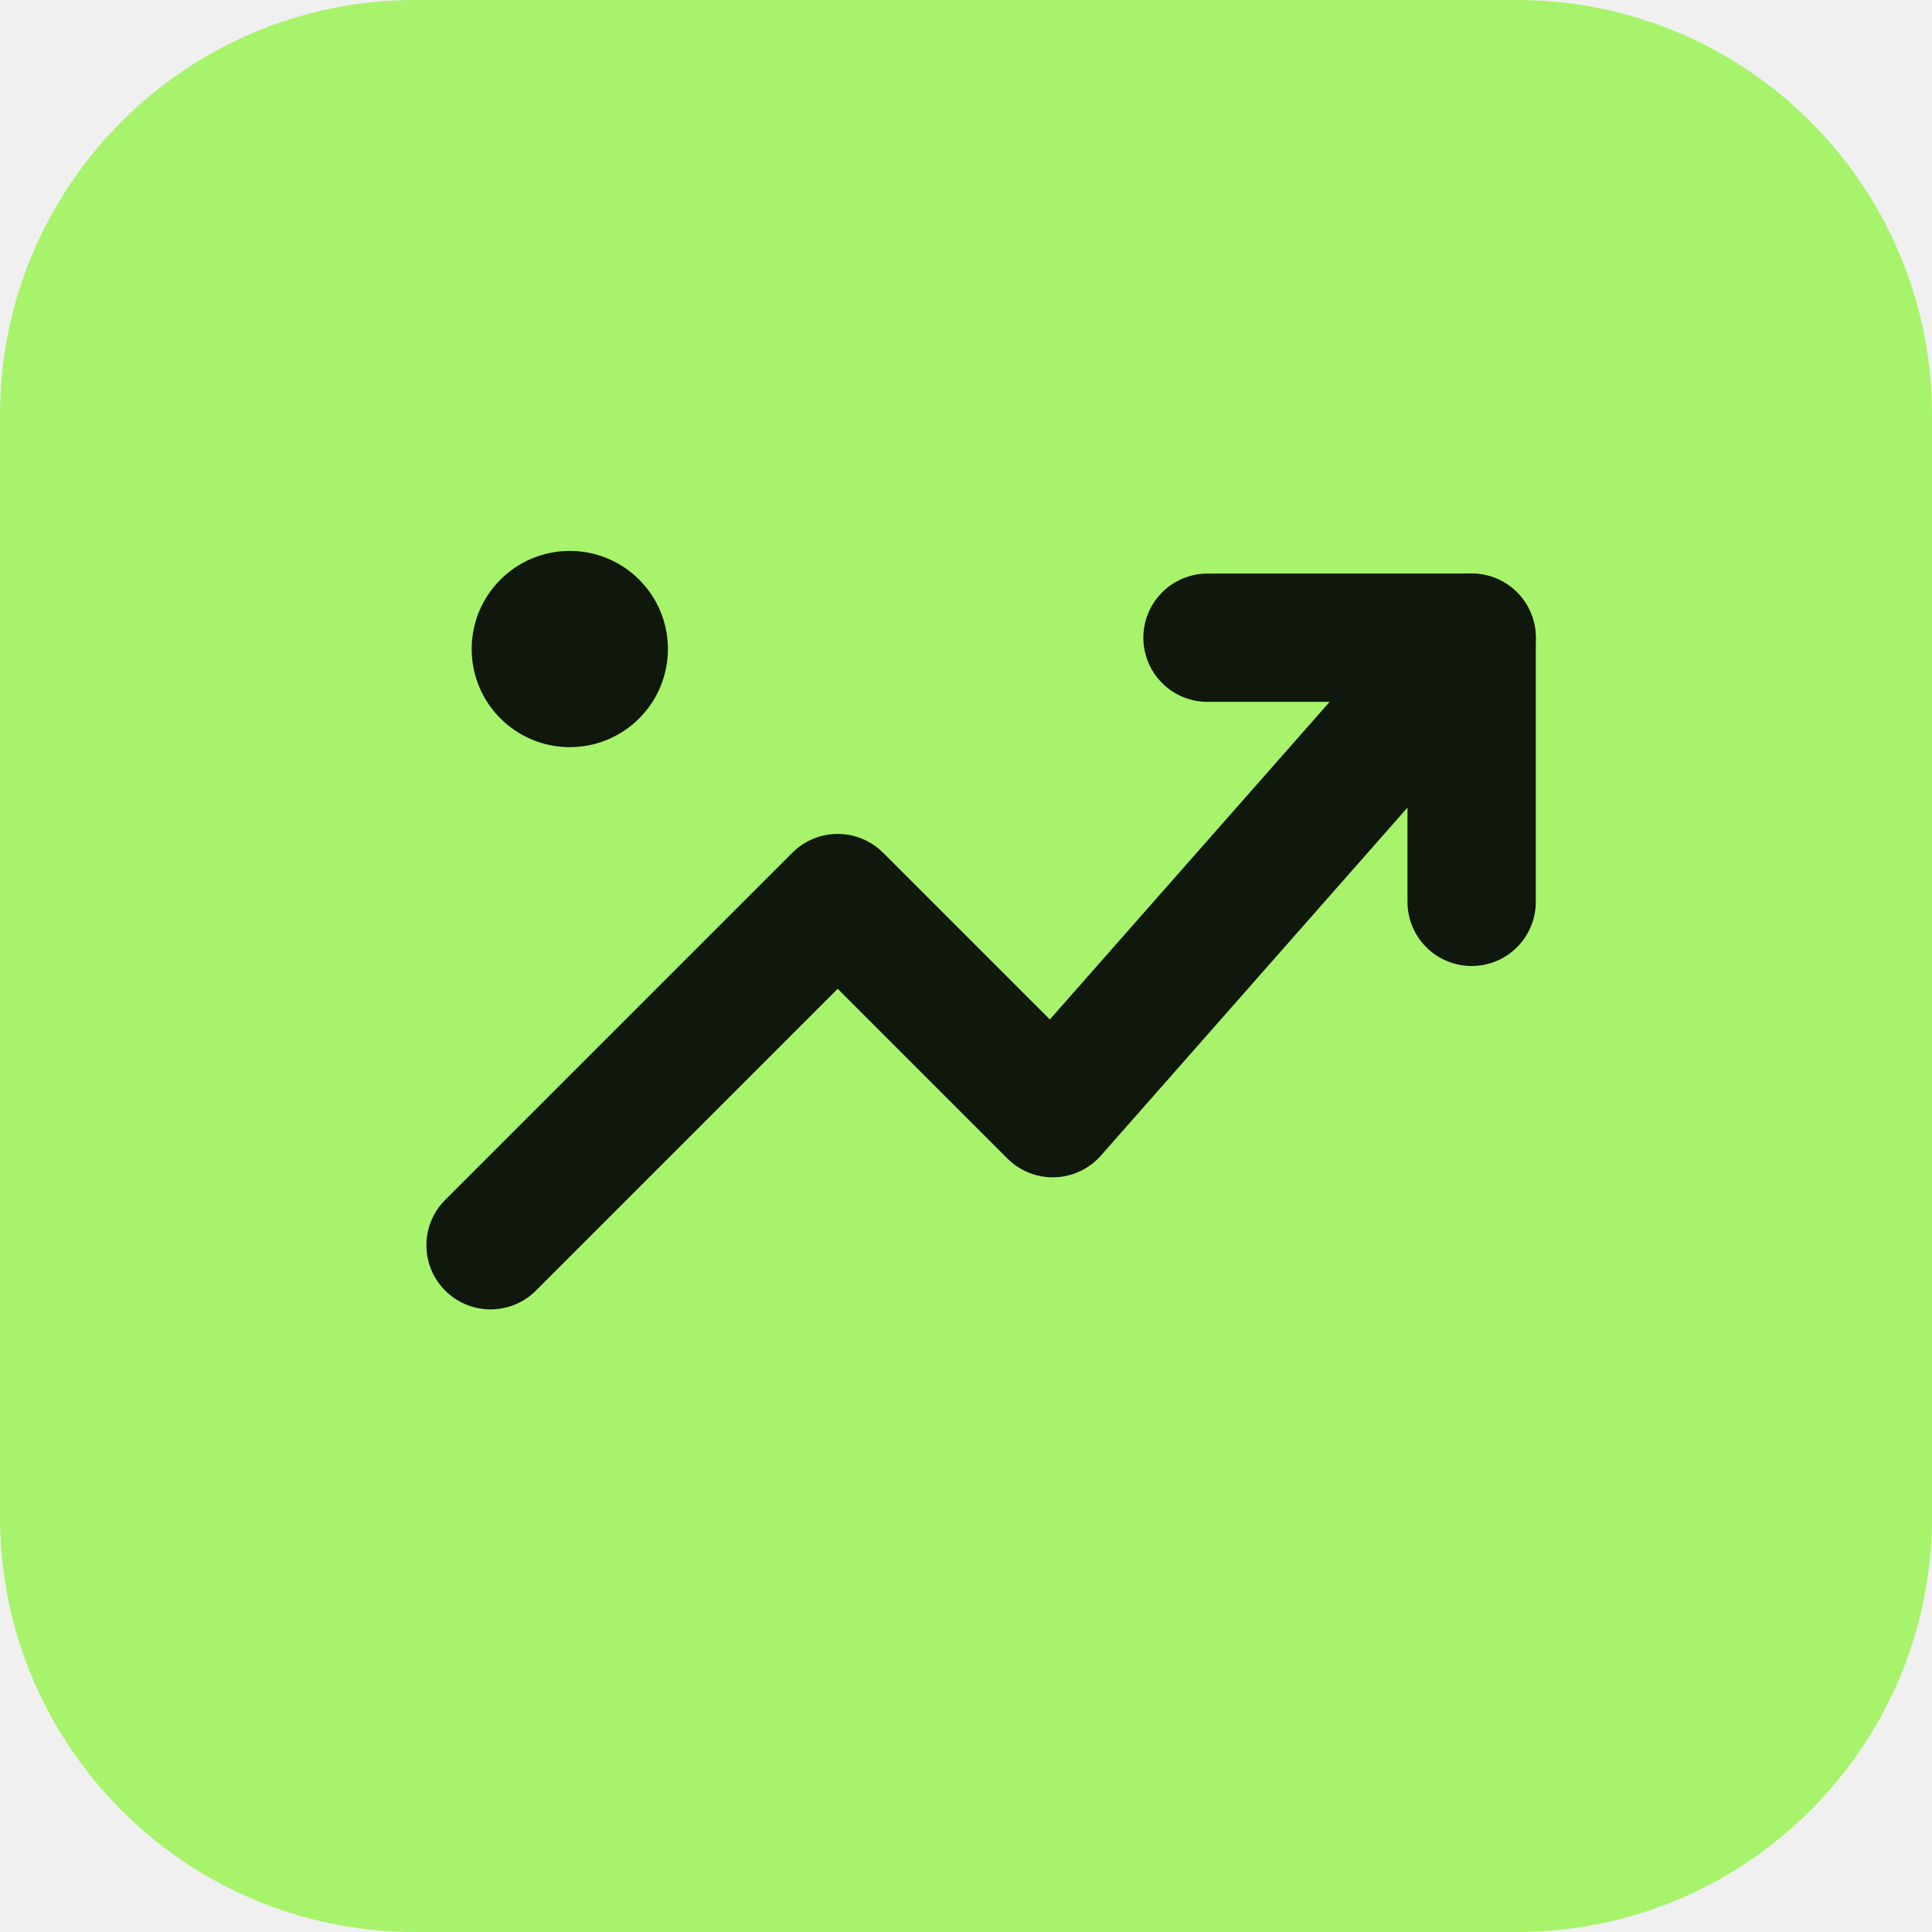
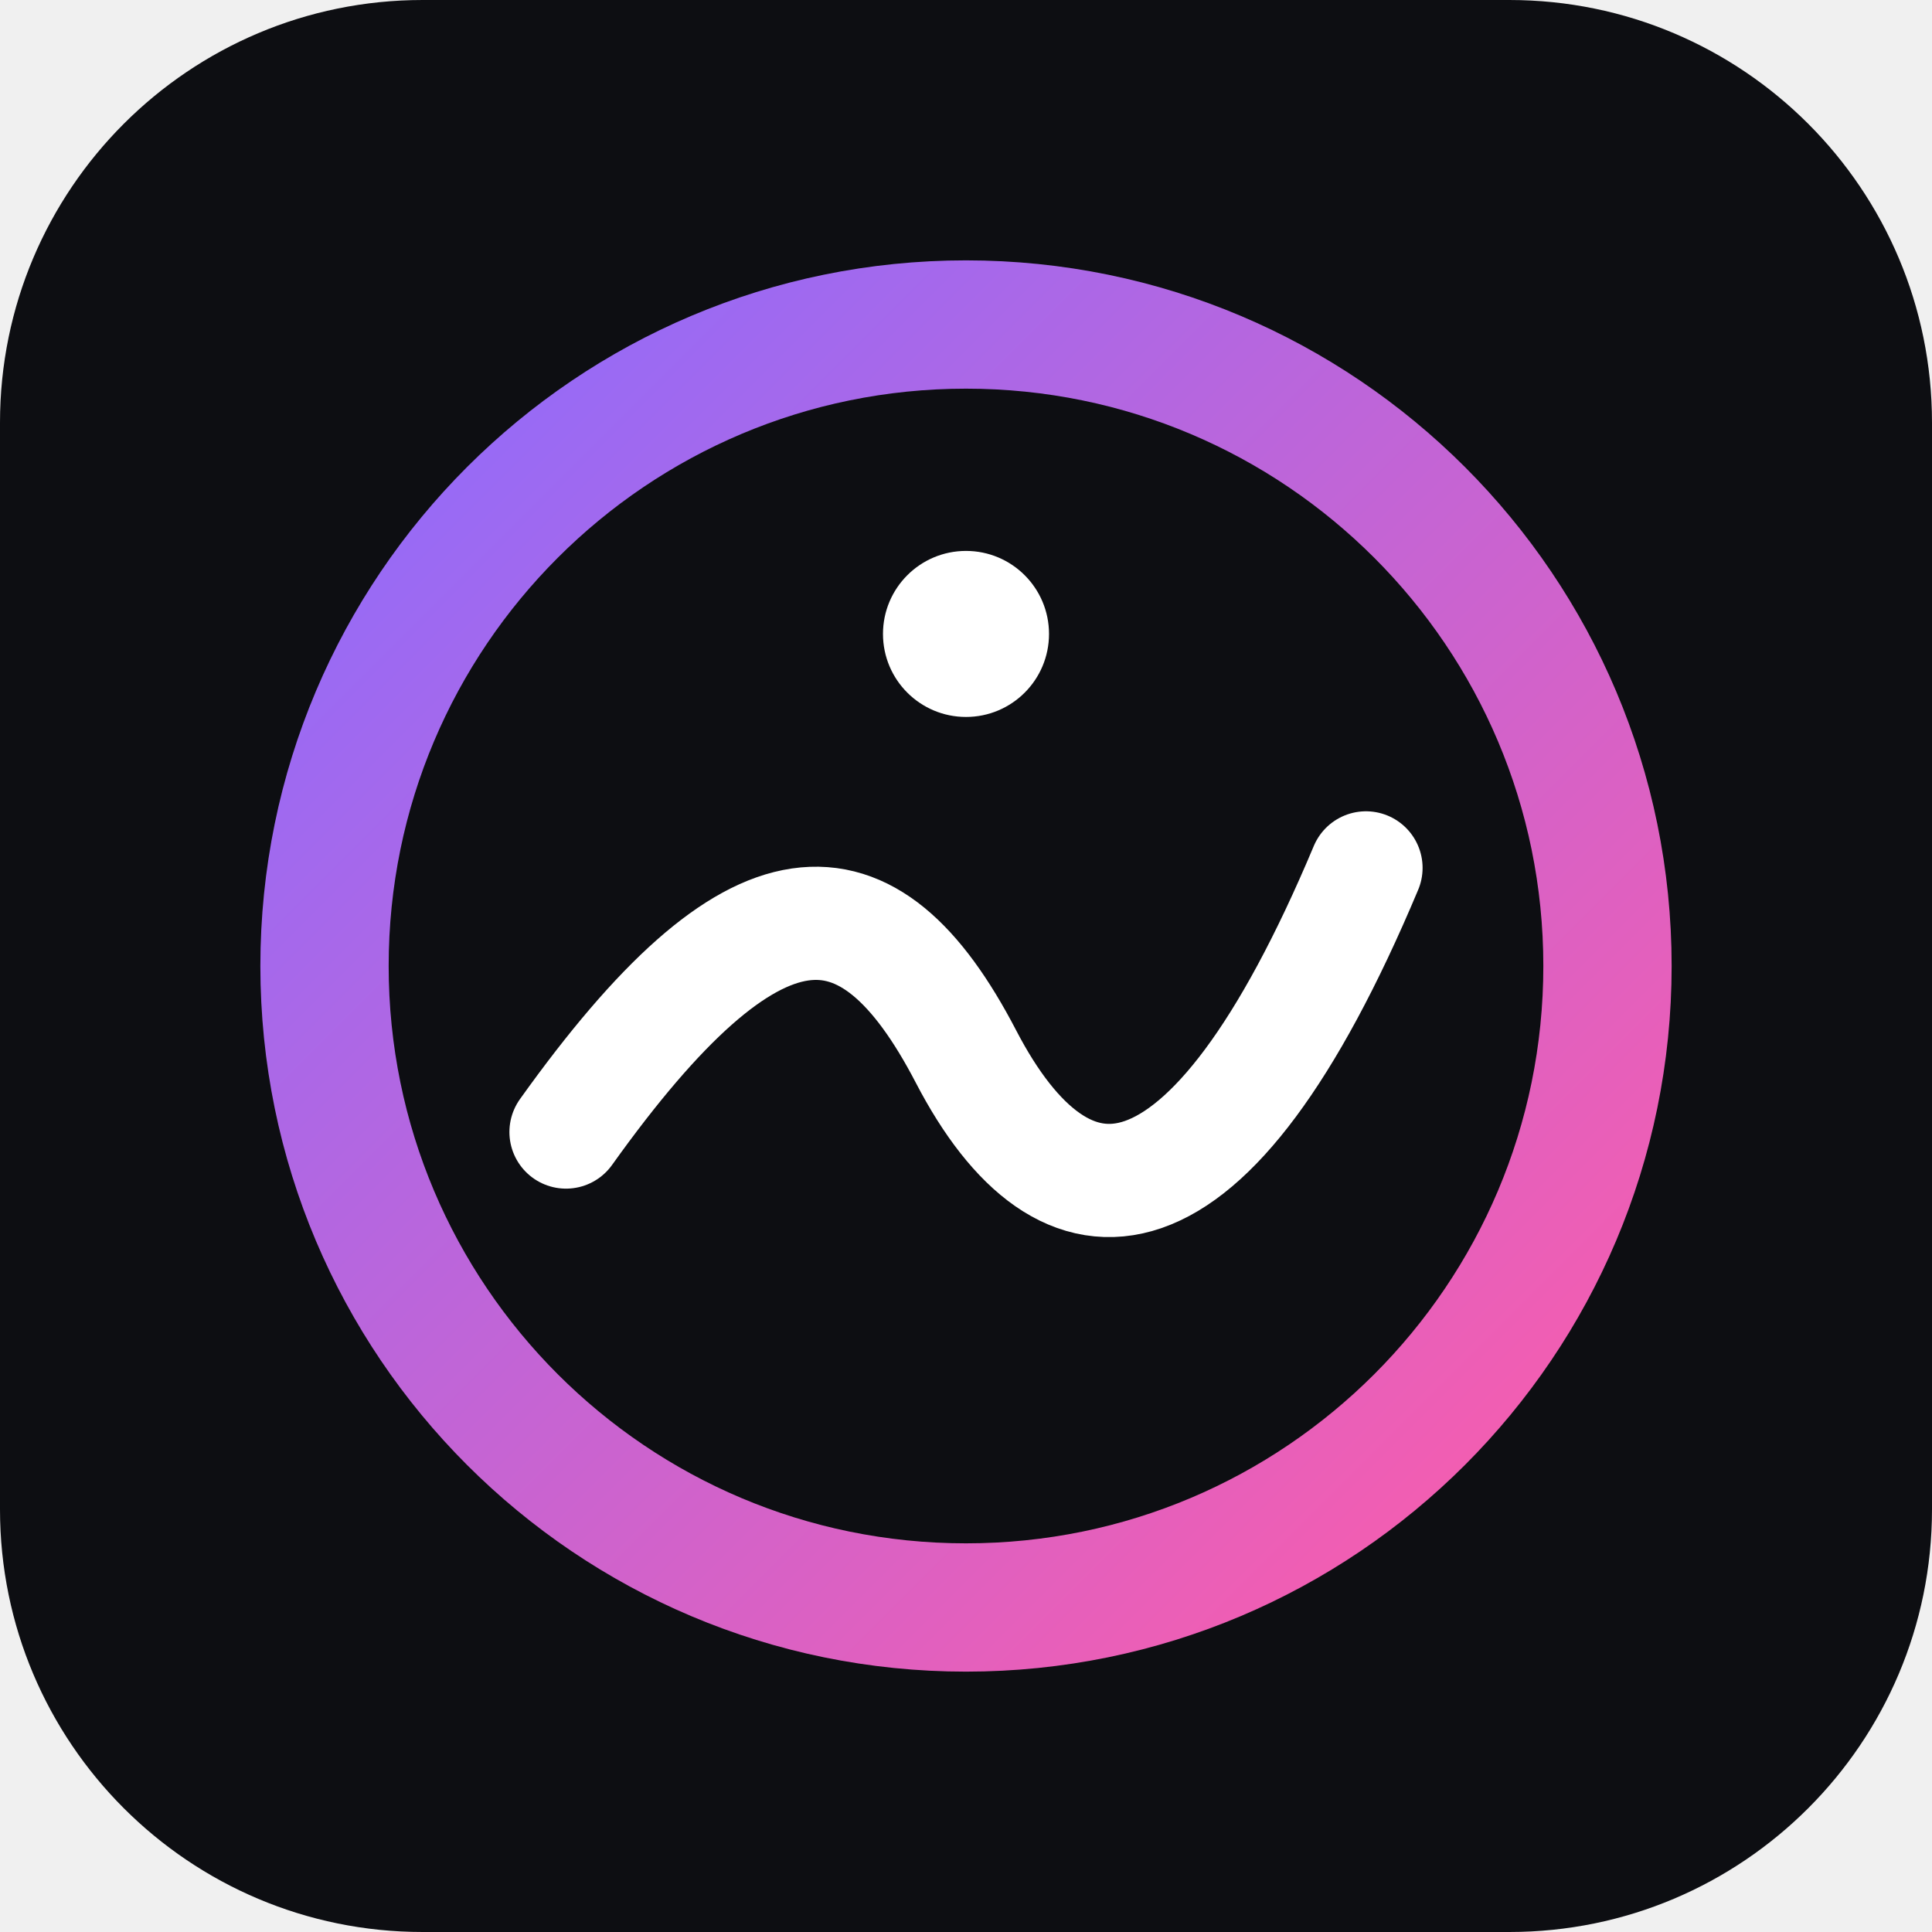
<svg xmlns="http://www.w3.org/2000/svg" viewBox="0 0 512 512">
-   <rect width="512" height="512" rx="110" fill="#a7f36b" />
-   <path d="M130 330l92-92 57 57 111-126" fill="none" stroke="#10170c" stroke-width="34" stroke-linecap="round" stroke-linejoin="round" />
-   <path d="M320 169h70v70" fill="none" stroke="#10170c" stroke-width="34" stroke-linecap="round" stroke-linejoin="round" />
-   <circle cx="151" cy="172" r="26" fill="#10170c" />
+   <defs>
+     <linearGradient id="g" x1="0" y1="0" x2="1" y2="1">
+       <stop offset="0" stop-color="#8b6cff" />
+       <stop offset="1" stop-color="#ff5ca8" />
+     </linearGradient>
+   </defs>
+   <rect width="512" height="512" rx="112" fill="#0d0e12" />
+   <circle cx="256" cy="256" r="170" fill="none" stroke="url(#g)" stroke-width="34" />
+   <path d="M150 300 C 200 230, 230 230, 256 280 S 320 330, 362 230" fill="none" stroke="#fff" stroke-width="30" stroke-linecap="round" />
+   <circle cx="256" cy="168" r="22" fill="#fff" />
</svg>
